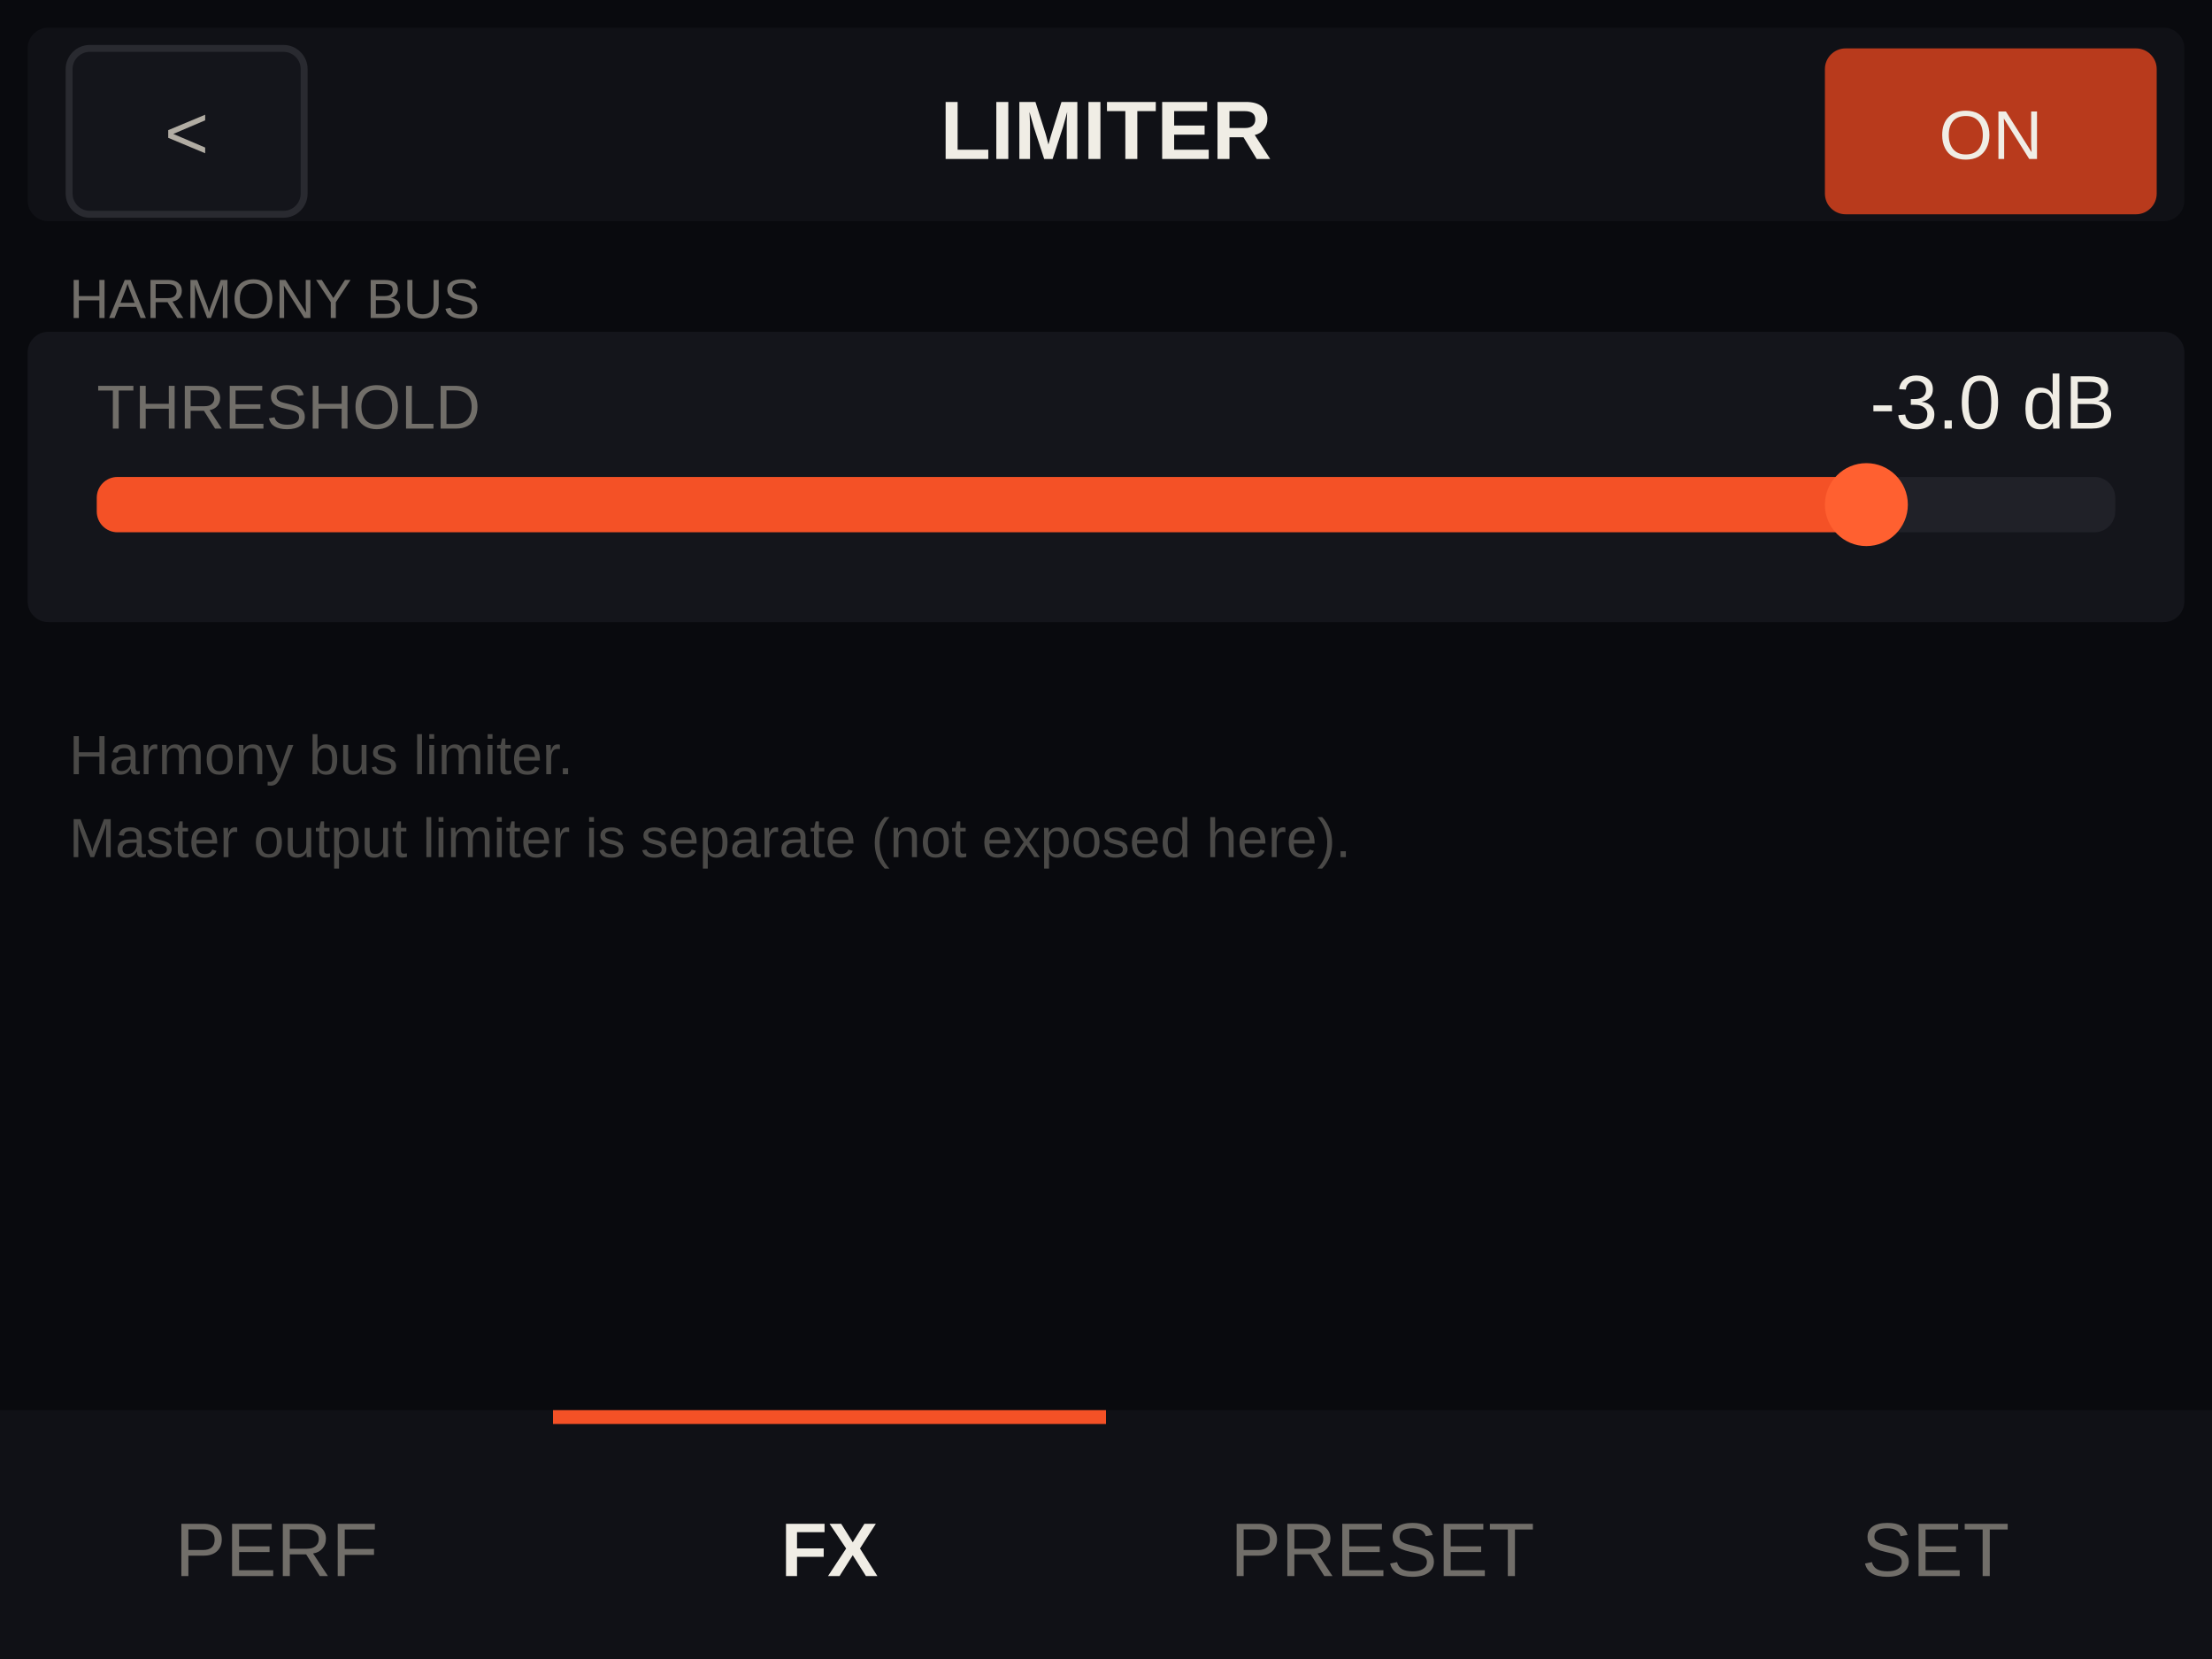
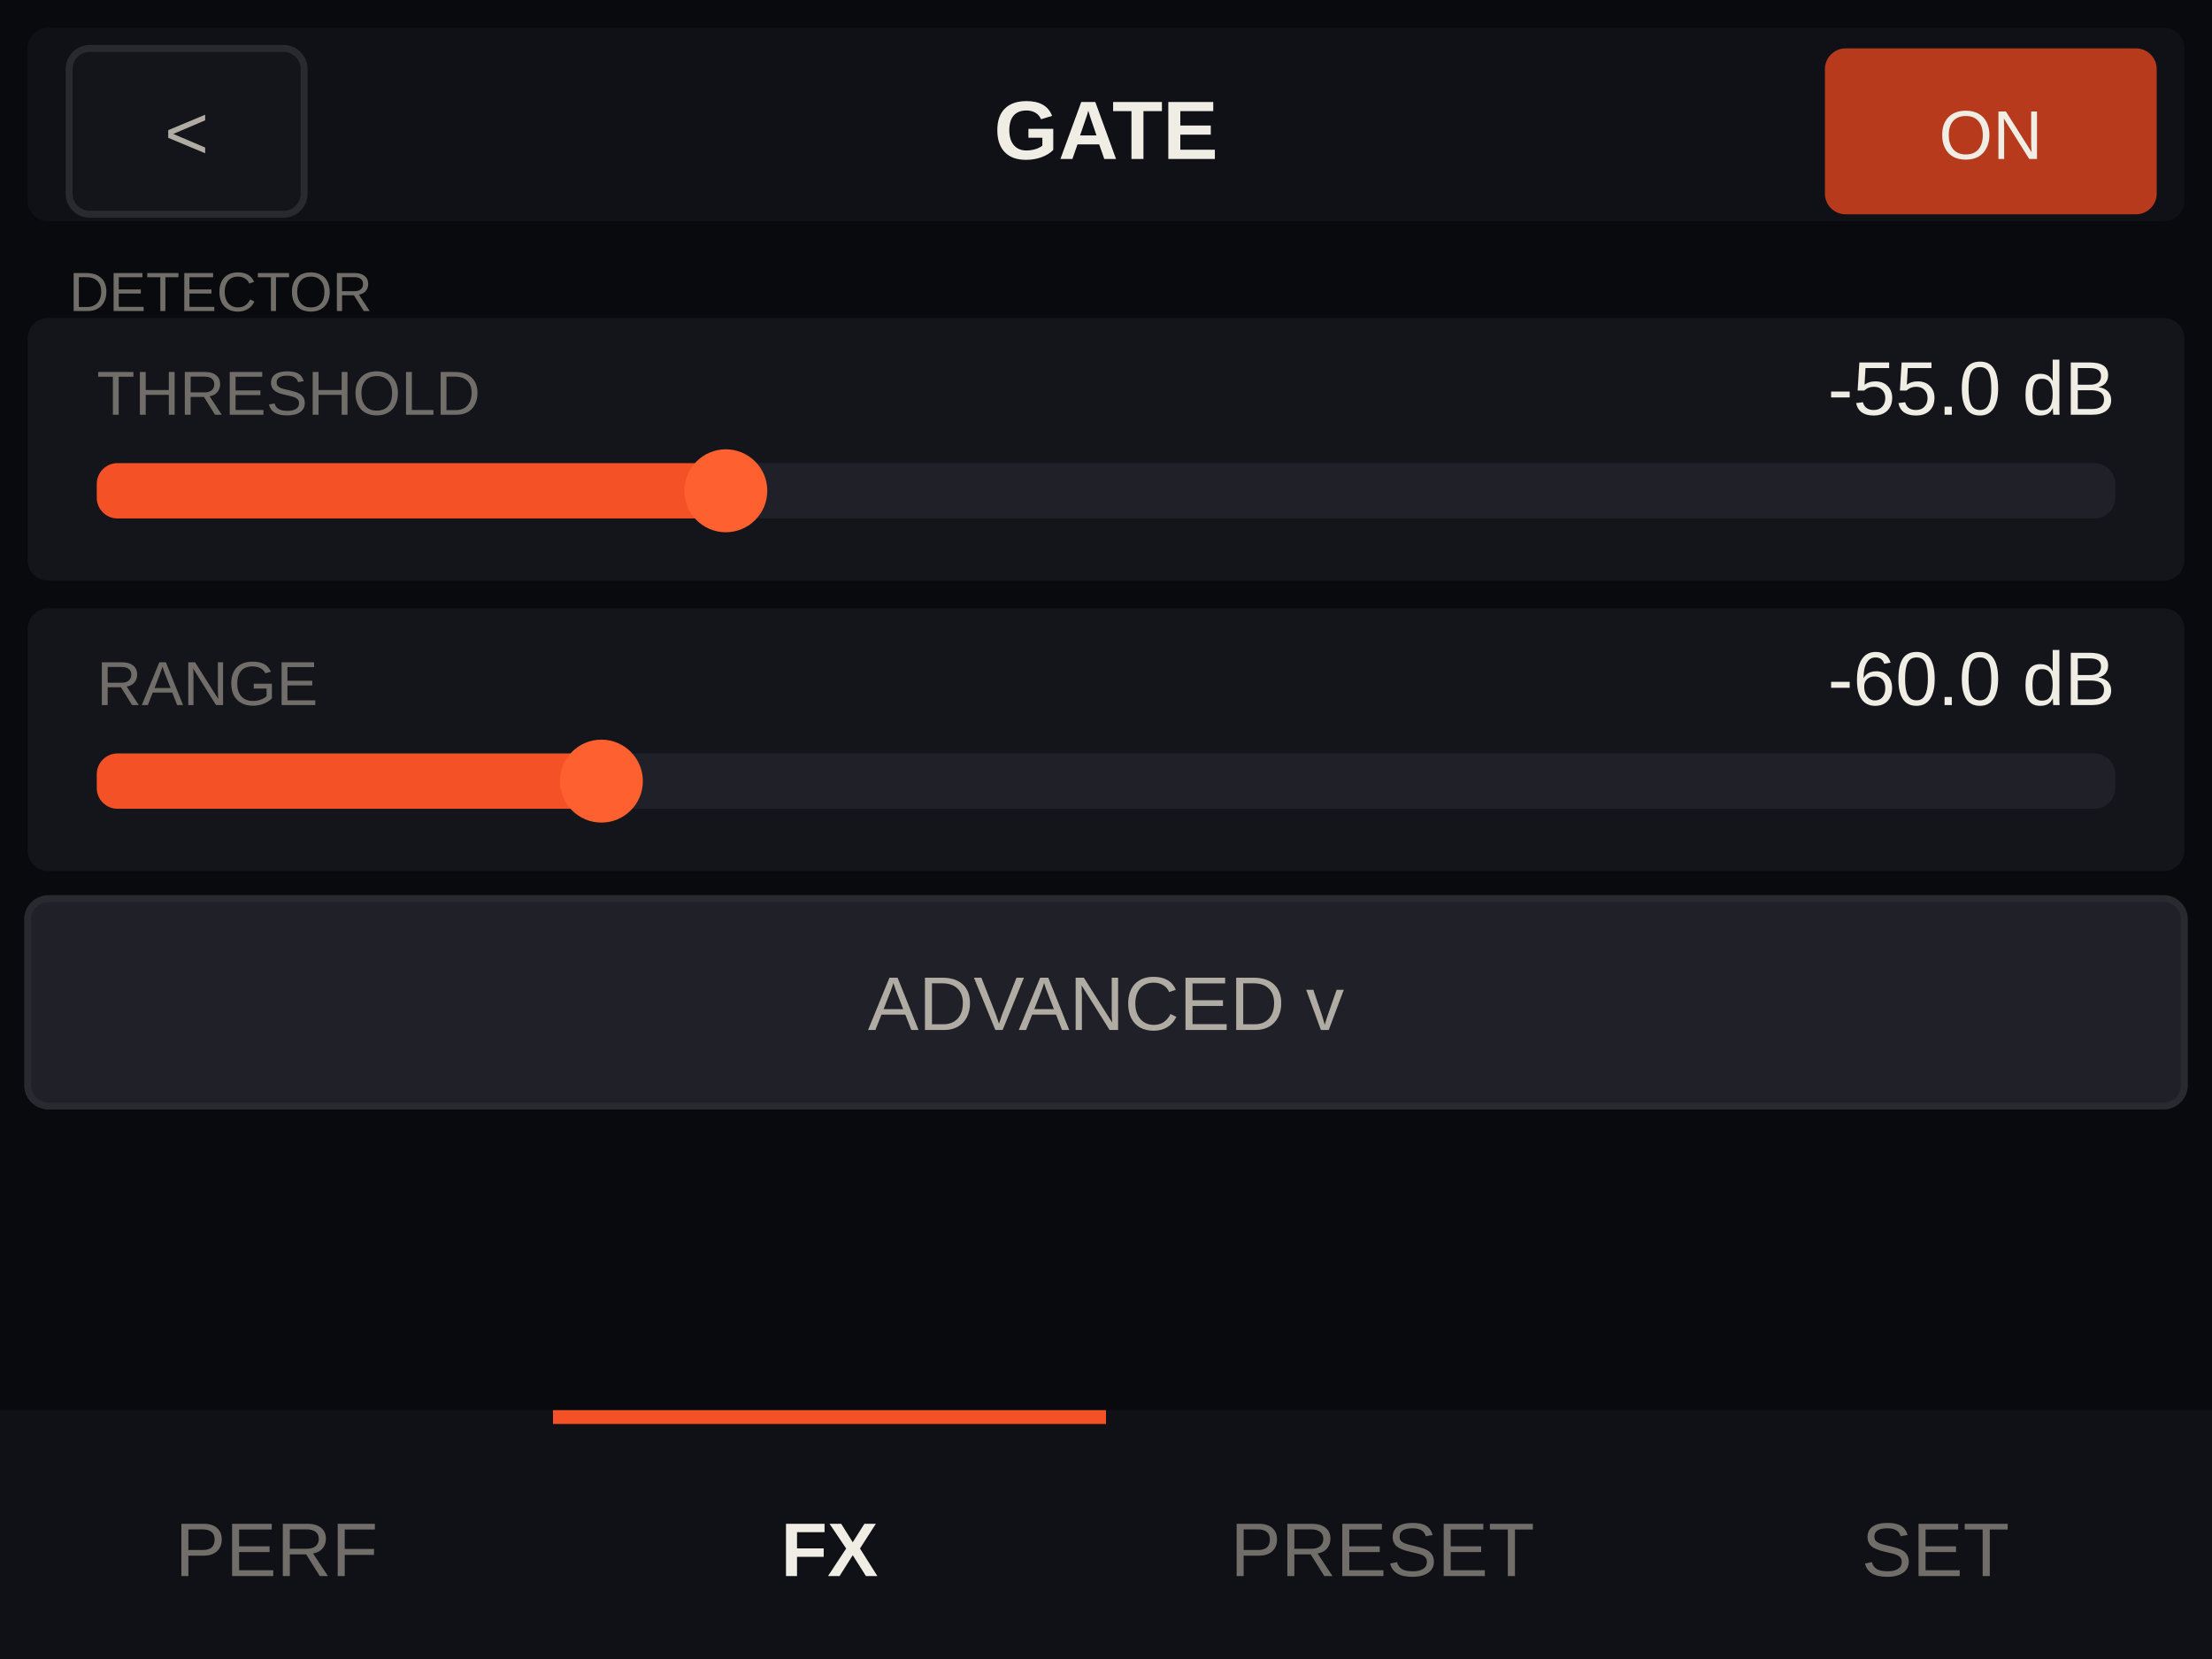
<svg xmlns="http://www.w3.org/2000/svg" viewBox="0 0 320 240" width="320" height="240">
  <style>
    .bg{fill:#090A0E}.surface{fill:#14151B}.header{fill:#101116}.nav{fill:#101116}.panel{fill:#202128}
    .t1{fill:#F0EDE5}.t2{fill:#B1ACA3}.tm{fill:#716E69}.tf{fill:#4A4947}
    .acc{fill:#F45126}.accb{fill:#FF6030}.accd{fill:#B83A1C}
    text{font-family:Arial,Helvetica,sans-serif}
  </style>
  <rect width="320" height="240" class="bg" />
  <rect x="4" y="4" width="312" height="28" rx="3" class="header" />
  <rect x="10" y="7" width="34" height="24" rx="3" class="surface" stroke="#292A30" stroke-width="1" />
  <text x="27" y="23" class="t2" font-size="11" text-anchor="middle">&lt;</text>
-   <text x="160" y="23" class="t1" font-size="12" font-weight="bold" text-anchor="middle">LIMITER</text>
+   <text x="160" y="23" class="t1" font-size="12" font-weight="bold" text-anchor="middle">GATE</text>
  <rect x="264" y="7" width="48" height="24" rx="3" class="accd" />
  <text x="288" y="23" class="t1" font-size="10" text-anchor="middle">ON</text>
-   <text x="10" y="46" class="tm" font-size="8">HARMONY BUS</text>
-   <rect x="4" y="48" width="312" height="42" rx="3" class="surface" />
-   <text x="14" y="62" class="tm" font-size="9">THRESHOLD</text>
-   <text x="306" y="62" class="t1" font-size="11" text-anchor="end">-3.0 dB</text>
-   <rect x="14" y="69" width="292" height="8" rx="3" class="panel" />
-   <rect x="14" y="69" width="256" height="8" rx="3" class="acc" />
-   <circle cx="270" cy="73" r="6" class="accb" />
-   <text x="10" y="112" class="tf" font-size="8">Harmony bus limiter.</text>
-   <text x="10" y="124" class="tf" font-size="8">Master output limiter is separate (not exposed here).</text>
+   <text x="10" y="45" class="tm" font-size="8">DETECTOR</text>
+   <rect x="4" y="46" width="312" height="38" rx="3" class="surface" />
+   <text x="14" y="60" class="tm" font-size="9">THRESHOLD</text>
+   <text x="306" y="60" class="t1" font-size="11" text-anchor="end">-55.0 dB</text>
+   <rect x="14" y="67" width="292" height="8" rx="3" class="panel" />
+   <rect x="14" y="67" width="91" height="8" rx="3" class="acc" />
+   <circle cx="105" cy="71" r="6" class="accb" />
+   <rect x="4" y="88" width="312" height="38" rx="3" class="surface" />
+   <text x="14" y="102" class="tm" font-size="9">RANGE</text>
+   <text x="306" y="102" class="t1" font-size="11" text-anchor="end">-60.0 dB</text>
+   <rect x="14" y="109" width="292" height="8" rx="3" class="panel" />
+   <rect x="14" y="109" width="73" height="8" rx="3" class="acc" />
+   <circle cx="87" cy="113" r="6" class="accb" />
+   <rect x="4" y="130" width="312" height="30" rx="3" class="panel" stroke="#292A30" stroke-width="1" />
+   <text x="160" y="149" class="t2" font-size="11" text-anchor="middle">ADVANCED  v</text>
  <rect y="204" width="320" height="36" class="nav" />
  <rect x="80" y="204" width="80" height="2" class="acc" />
  <text x="40" y="228" class="tm" font-size="11" text-anchor="middle">PERF</text>
  <text x="120" y="228" class="t1" font-size="11" font-weight="bold" text-anchor="middle">FX</text>
  <text x="200" y="228" class="tm" font-size="11" text-anchor="middle">PRESET</text>
  <text x="280" y="228" class="tm" font-size="11" text-anchor="middle">SET</text>
</svg>
